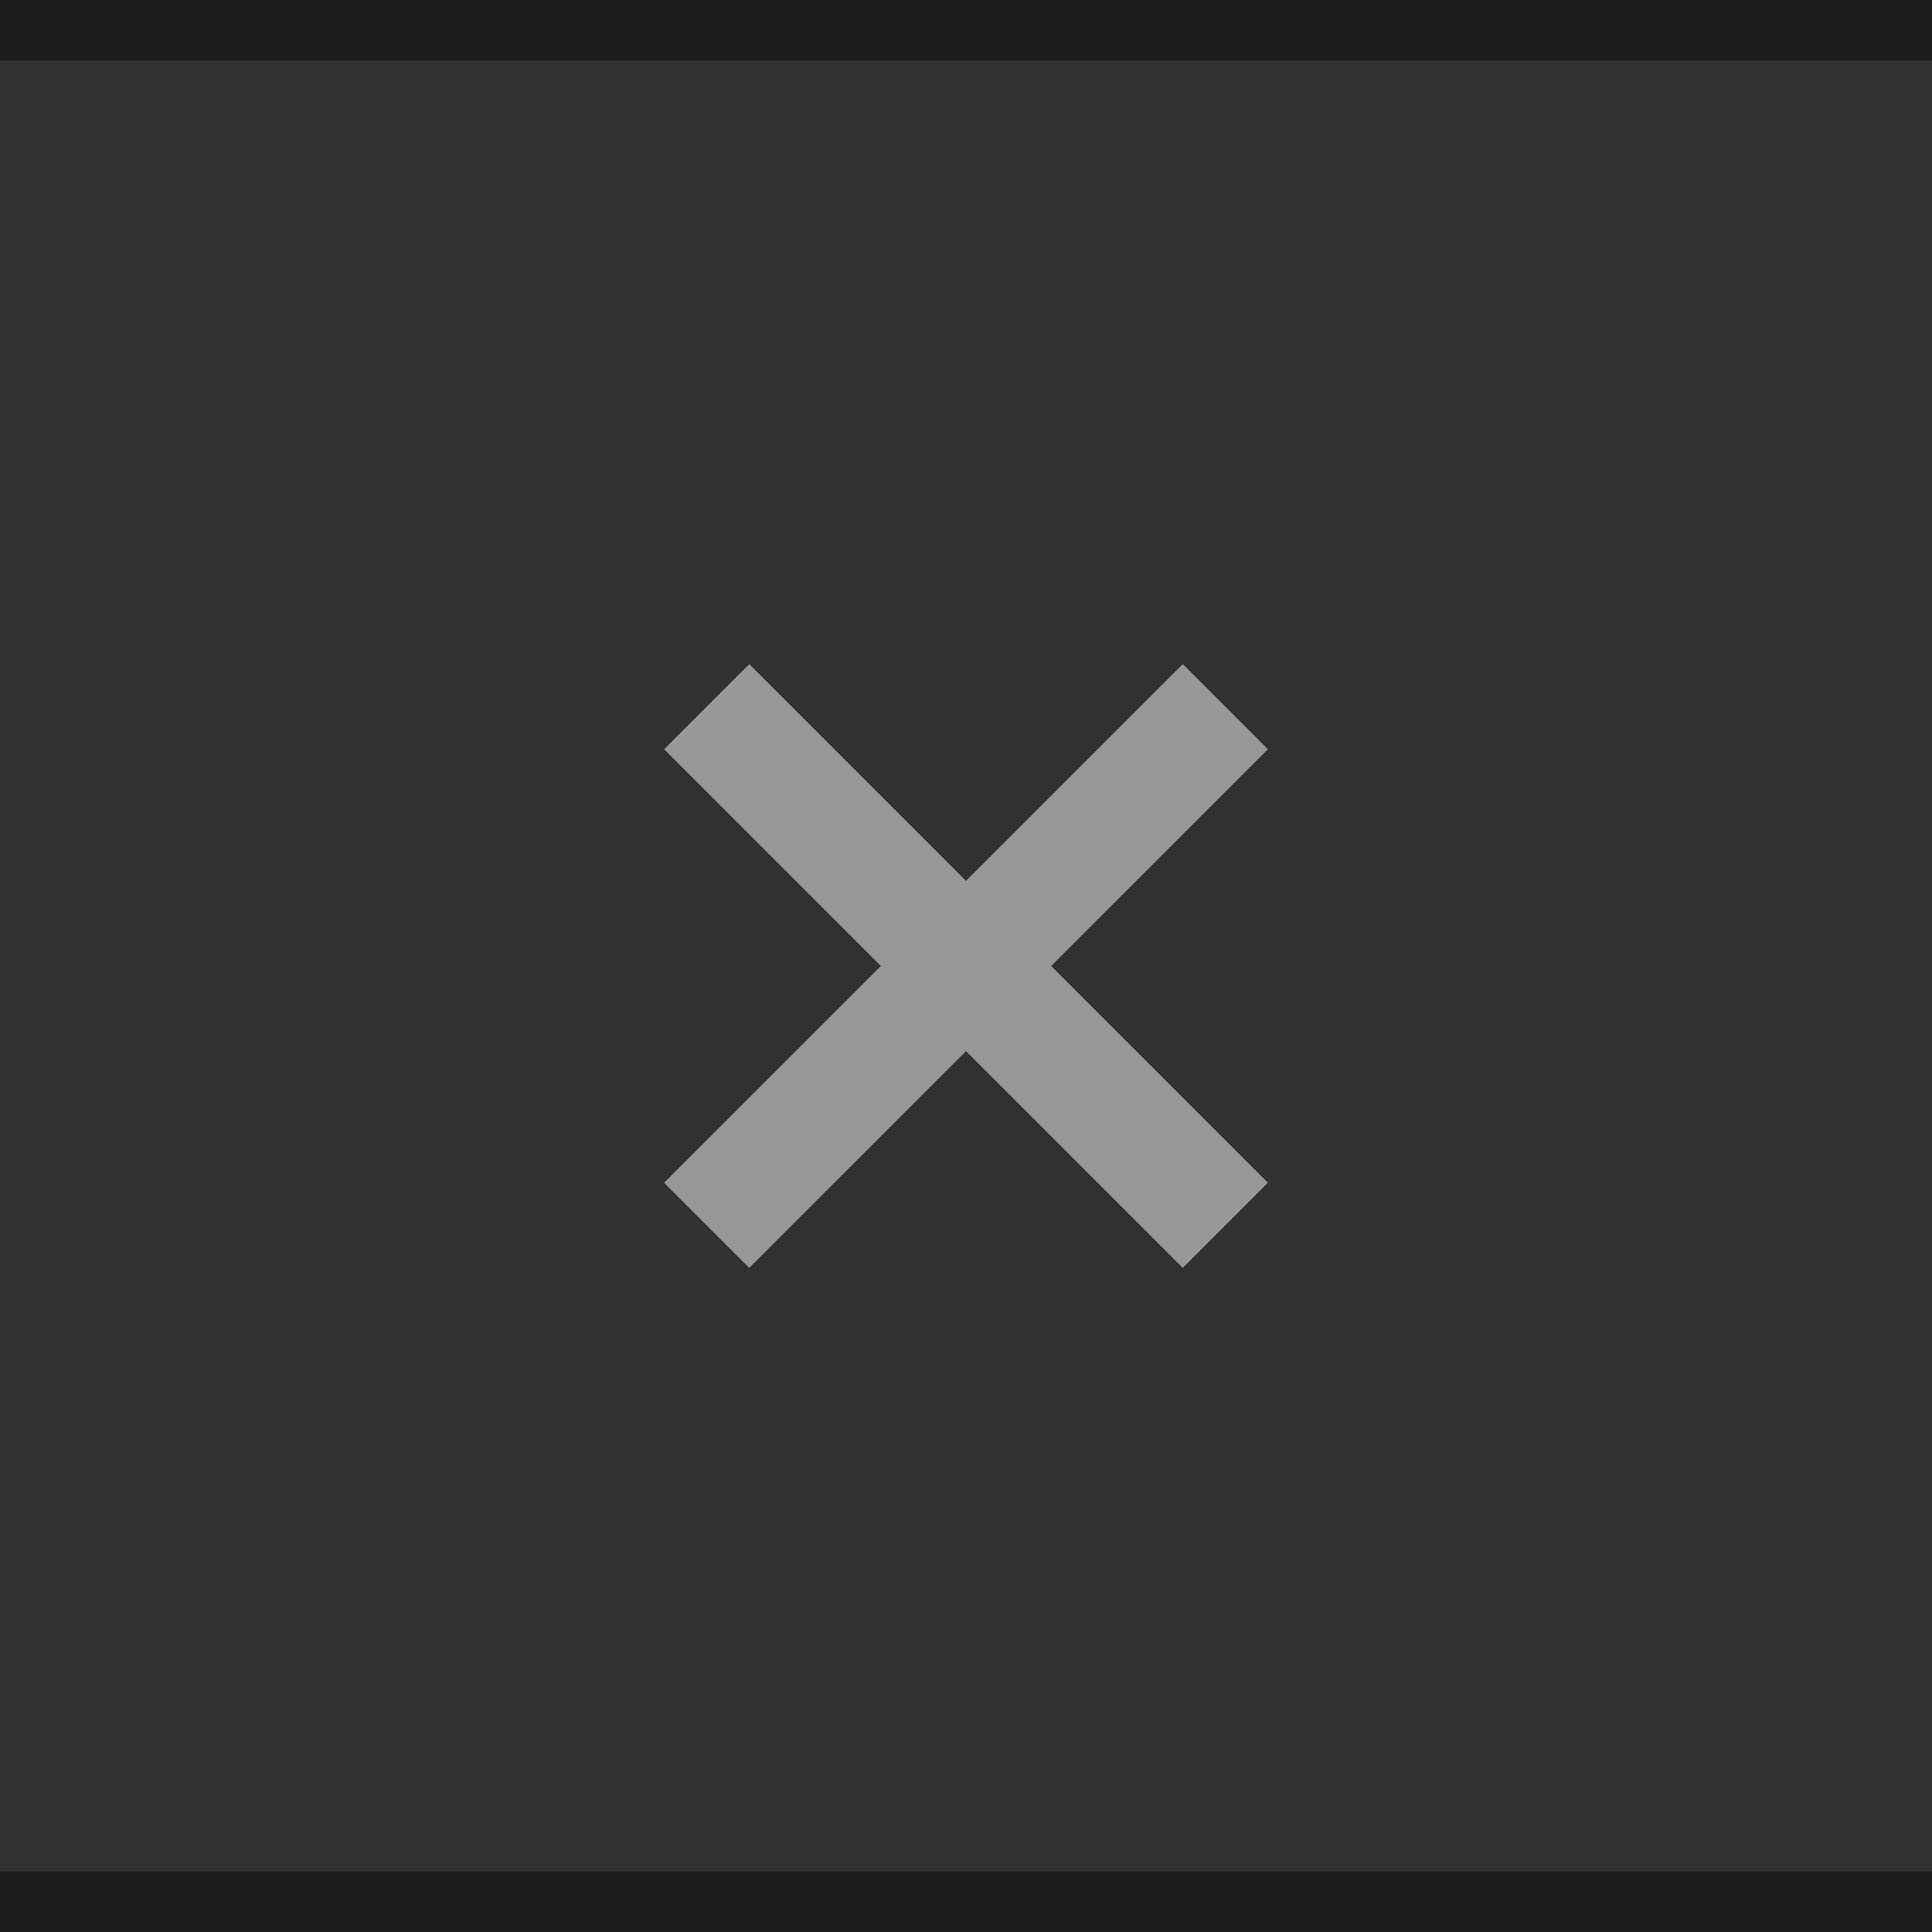
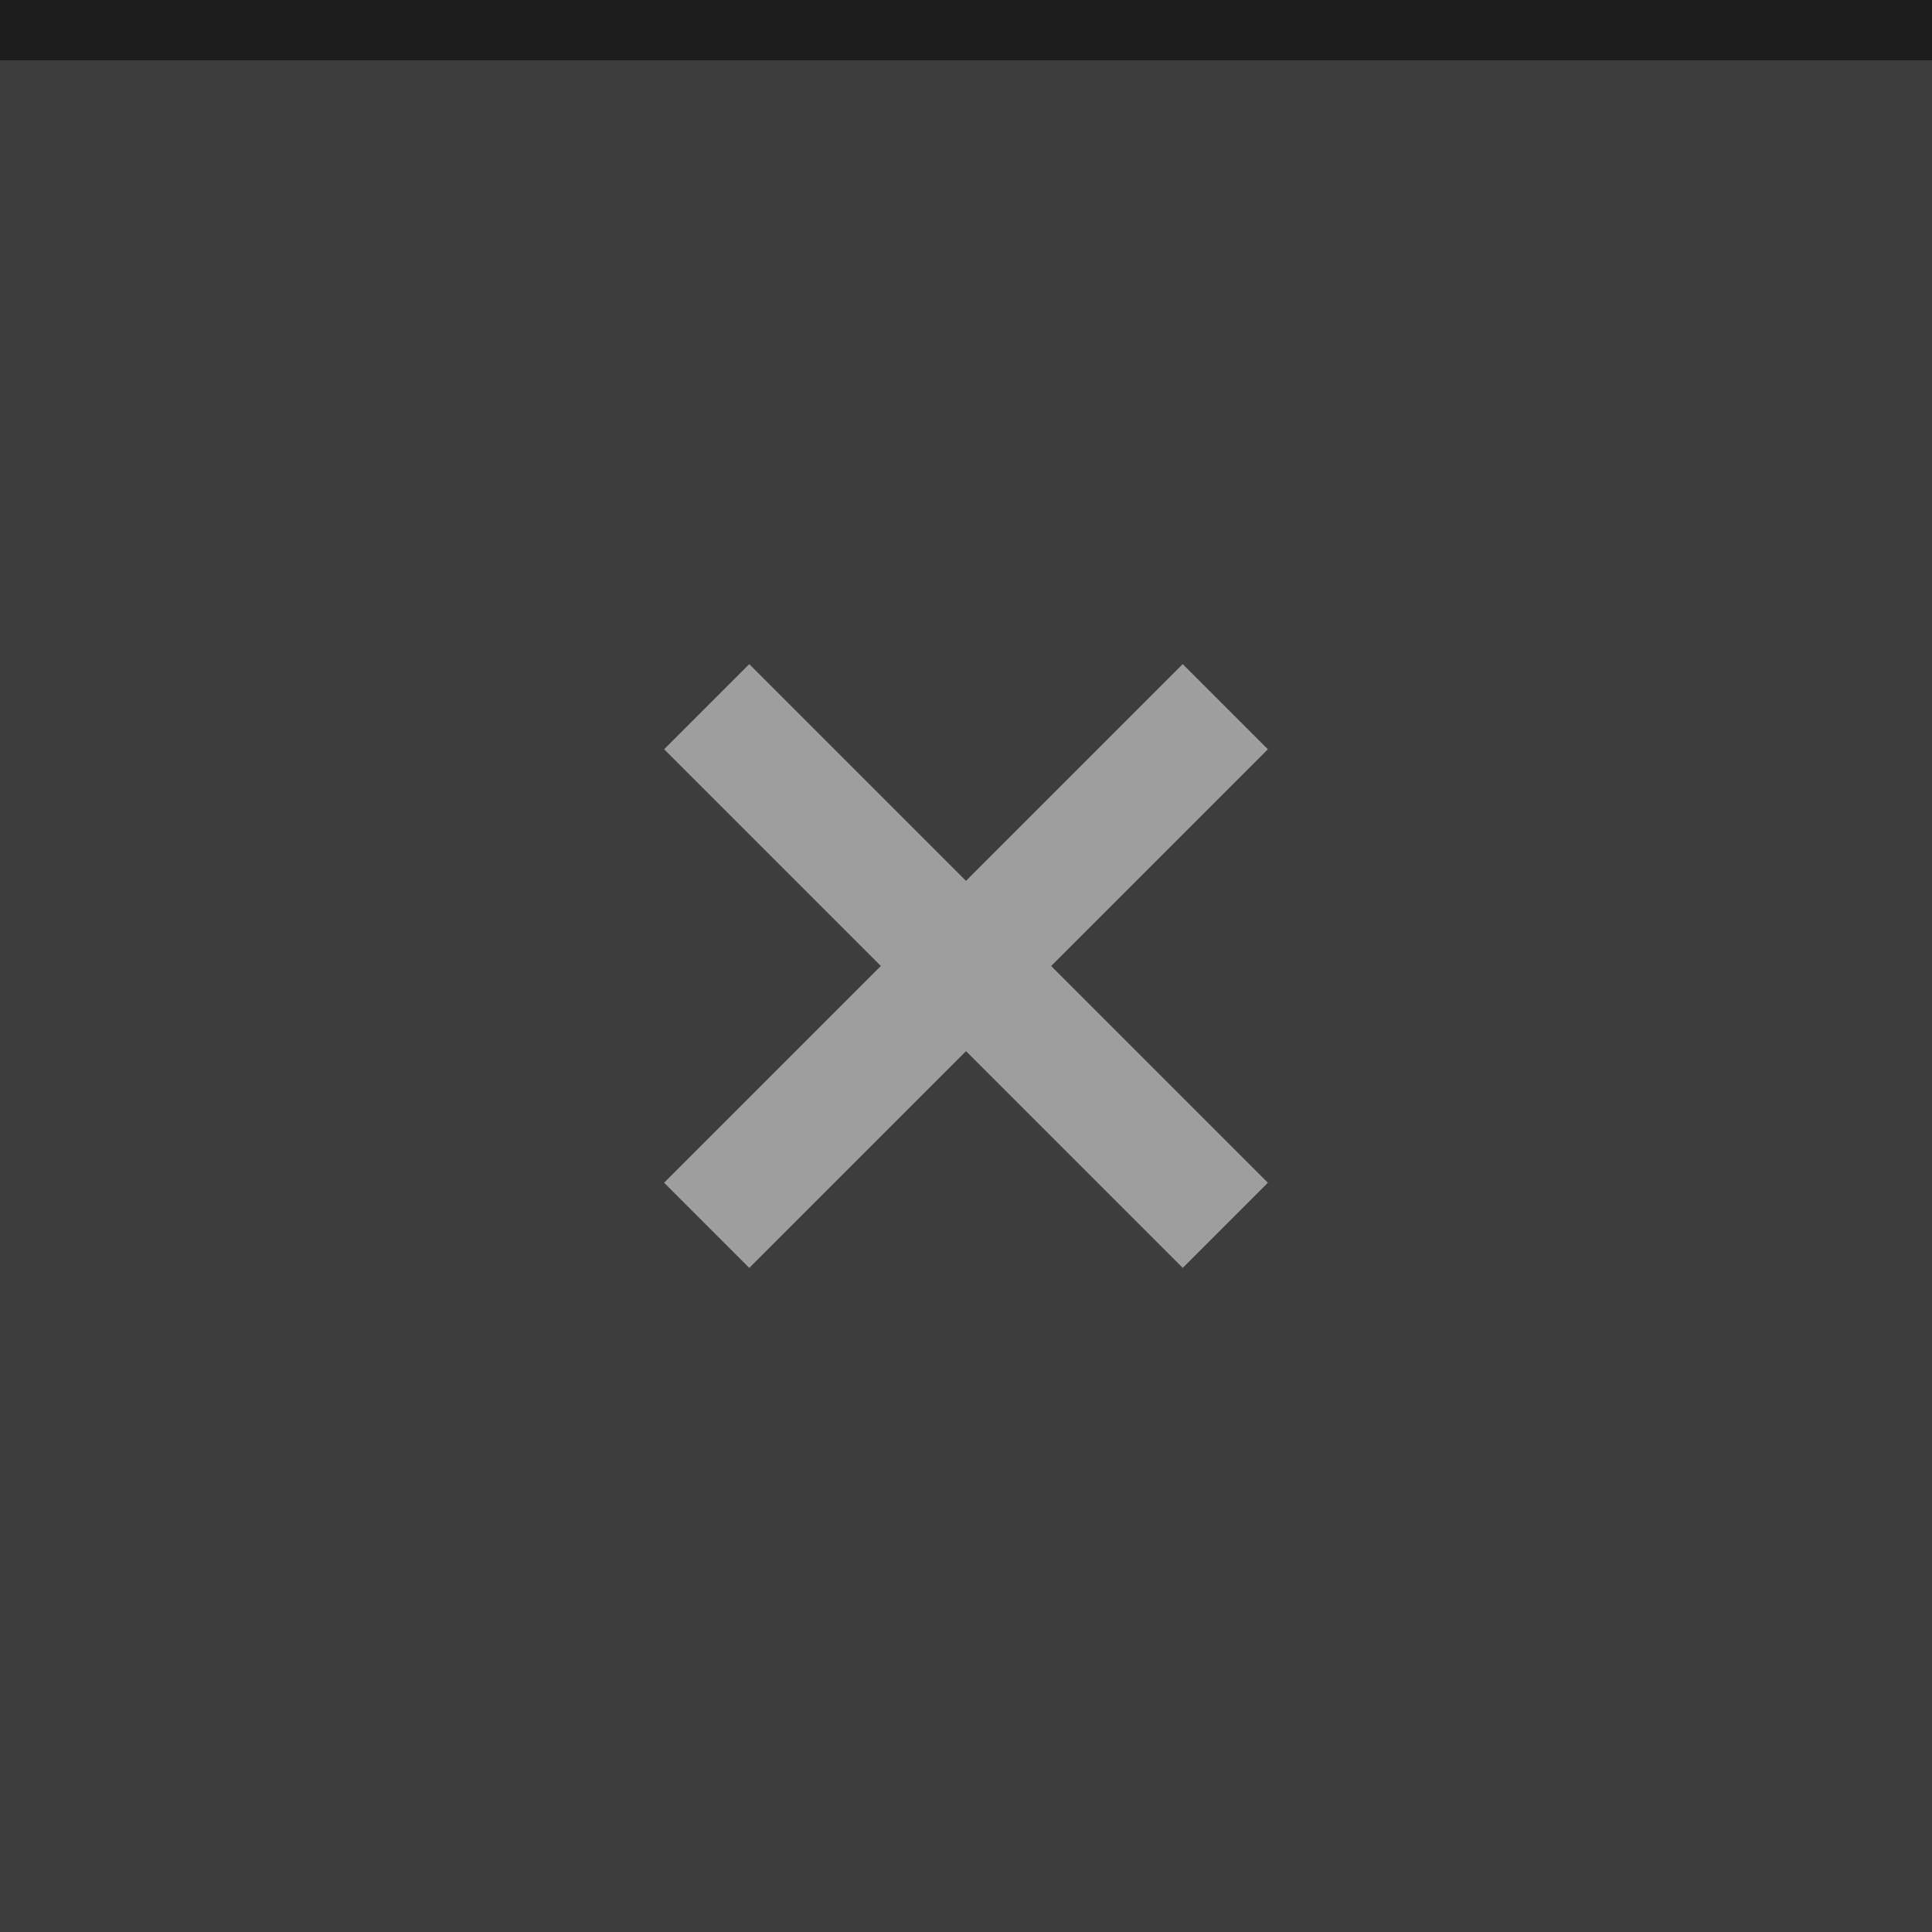
- <svg xmlns="http://www.w3.org/2000/svg" width="32" height="32" viewBox="0 0 32 32" version="1.1" id="svg12">
+ <svg xmlns="http://www.w3.org/2000/svg" id="svg12" version="1.1" viewBox="0 0 32 32" height="32" width="32">
  <defs id="defs16" />
-   <rect width="32" height="32" fill="#E0E0E0" id="rect2" style="fill:#313131;fill-opacity:1" />
-   <rect width="32" height="1" fill="#FFFFFF" fill-opacity="0.4" id="rect4" style="fill:#1d1d1d;fill-opacity:1" />
-   <g style="fill:#ffffff;fill-opacity:1;opacity:0.5" fill="#000000" opacity="0.6" id="g10">
-     <circle style="fill:#ffffff;fill-opacity:1" cx="16" cy="16" r="12" opacity="0" id="circle6" />
-     <path style="fill:#ffffff;fill-opacity:1" d="M21 12.41L19.59 11 16 14.59 12.41 11 11 12.41 14.59 16 11 19.59 12.41 21 16 17.41 19.59 21 21 19.59 17.41 16z" id="path8" />
+   <rect style="fill:#3d3d3d;fill-opacity:1" id="rect2" fill="#E0E0E0" height="32" width="32" />
+   <rect style="fill:#1d1d1d;fill-opacity:1" id="rect4" fill-opacity="0.4" fill="#FFFFFF" height="1" width="32" />
+   <g id="g10" opacity="0.6" fill="#000000" style="fill:#ffffff;fill-opacity:1;opacity:0.5">
+     <circle id="circle6" opacity="0" r="12" cy="16" cx="16" style="fill:#ffffff;fill-opacity:1" />
+     <path id="path8" d="M21 12.41L19.59 11 16 14.59 12.41 11 11 12.41 14.59 16 11 19.59 12.41 21 16 17.41 19.59 21 21 19.59 17.41 16z" style="fill:#ffffff;fill-opacity:1" />
  </g>
-   <rect style="fill:#1d1d1d;fill-opacity:1" id="rect112" fill-opacity="0.4" fill="#FFFFFF" height="1" width="32" x="0" y="31" />
</svg>
